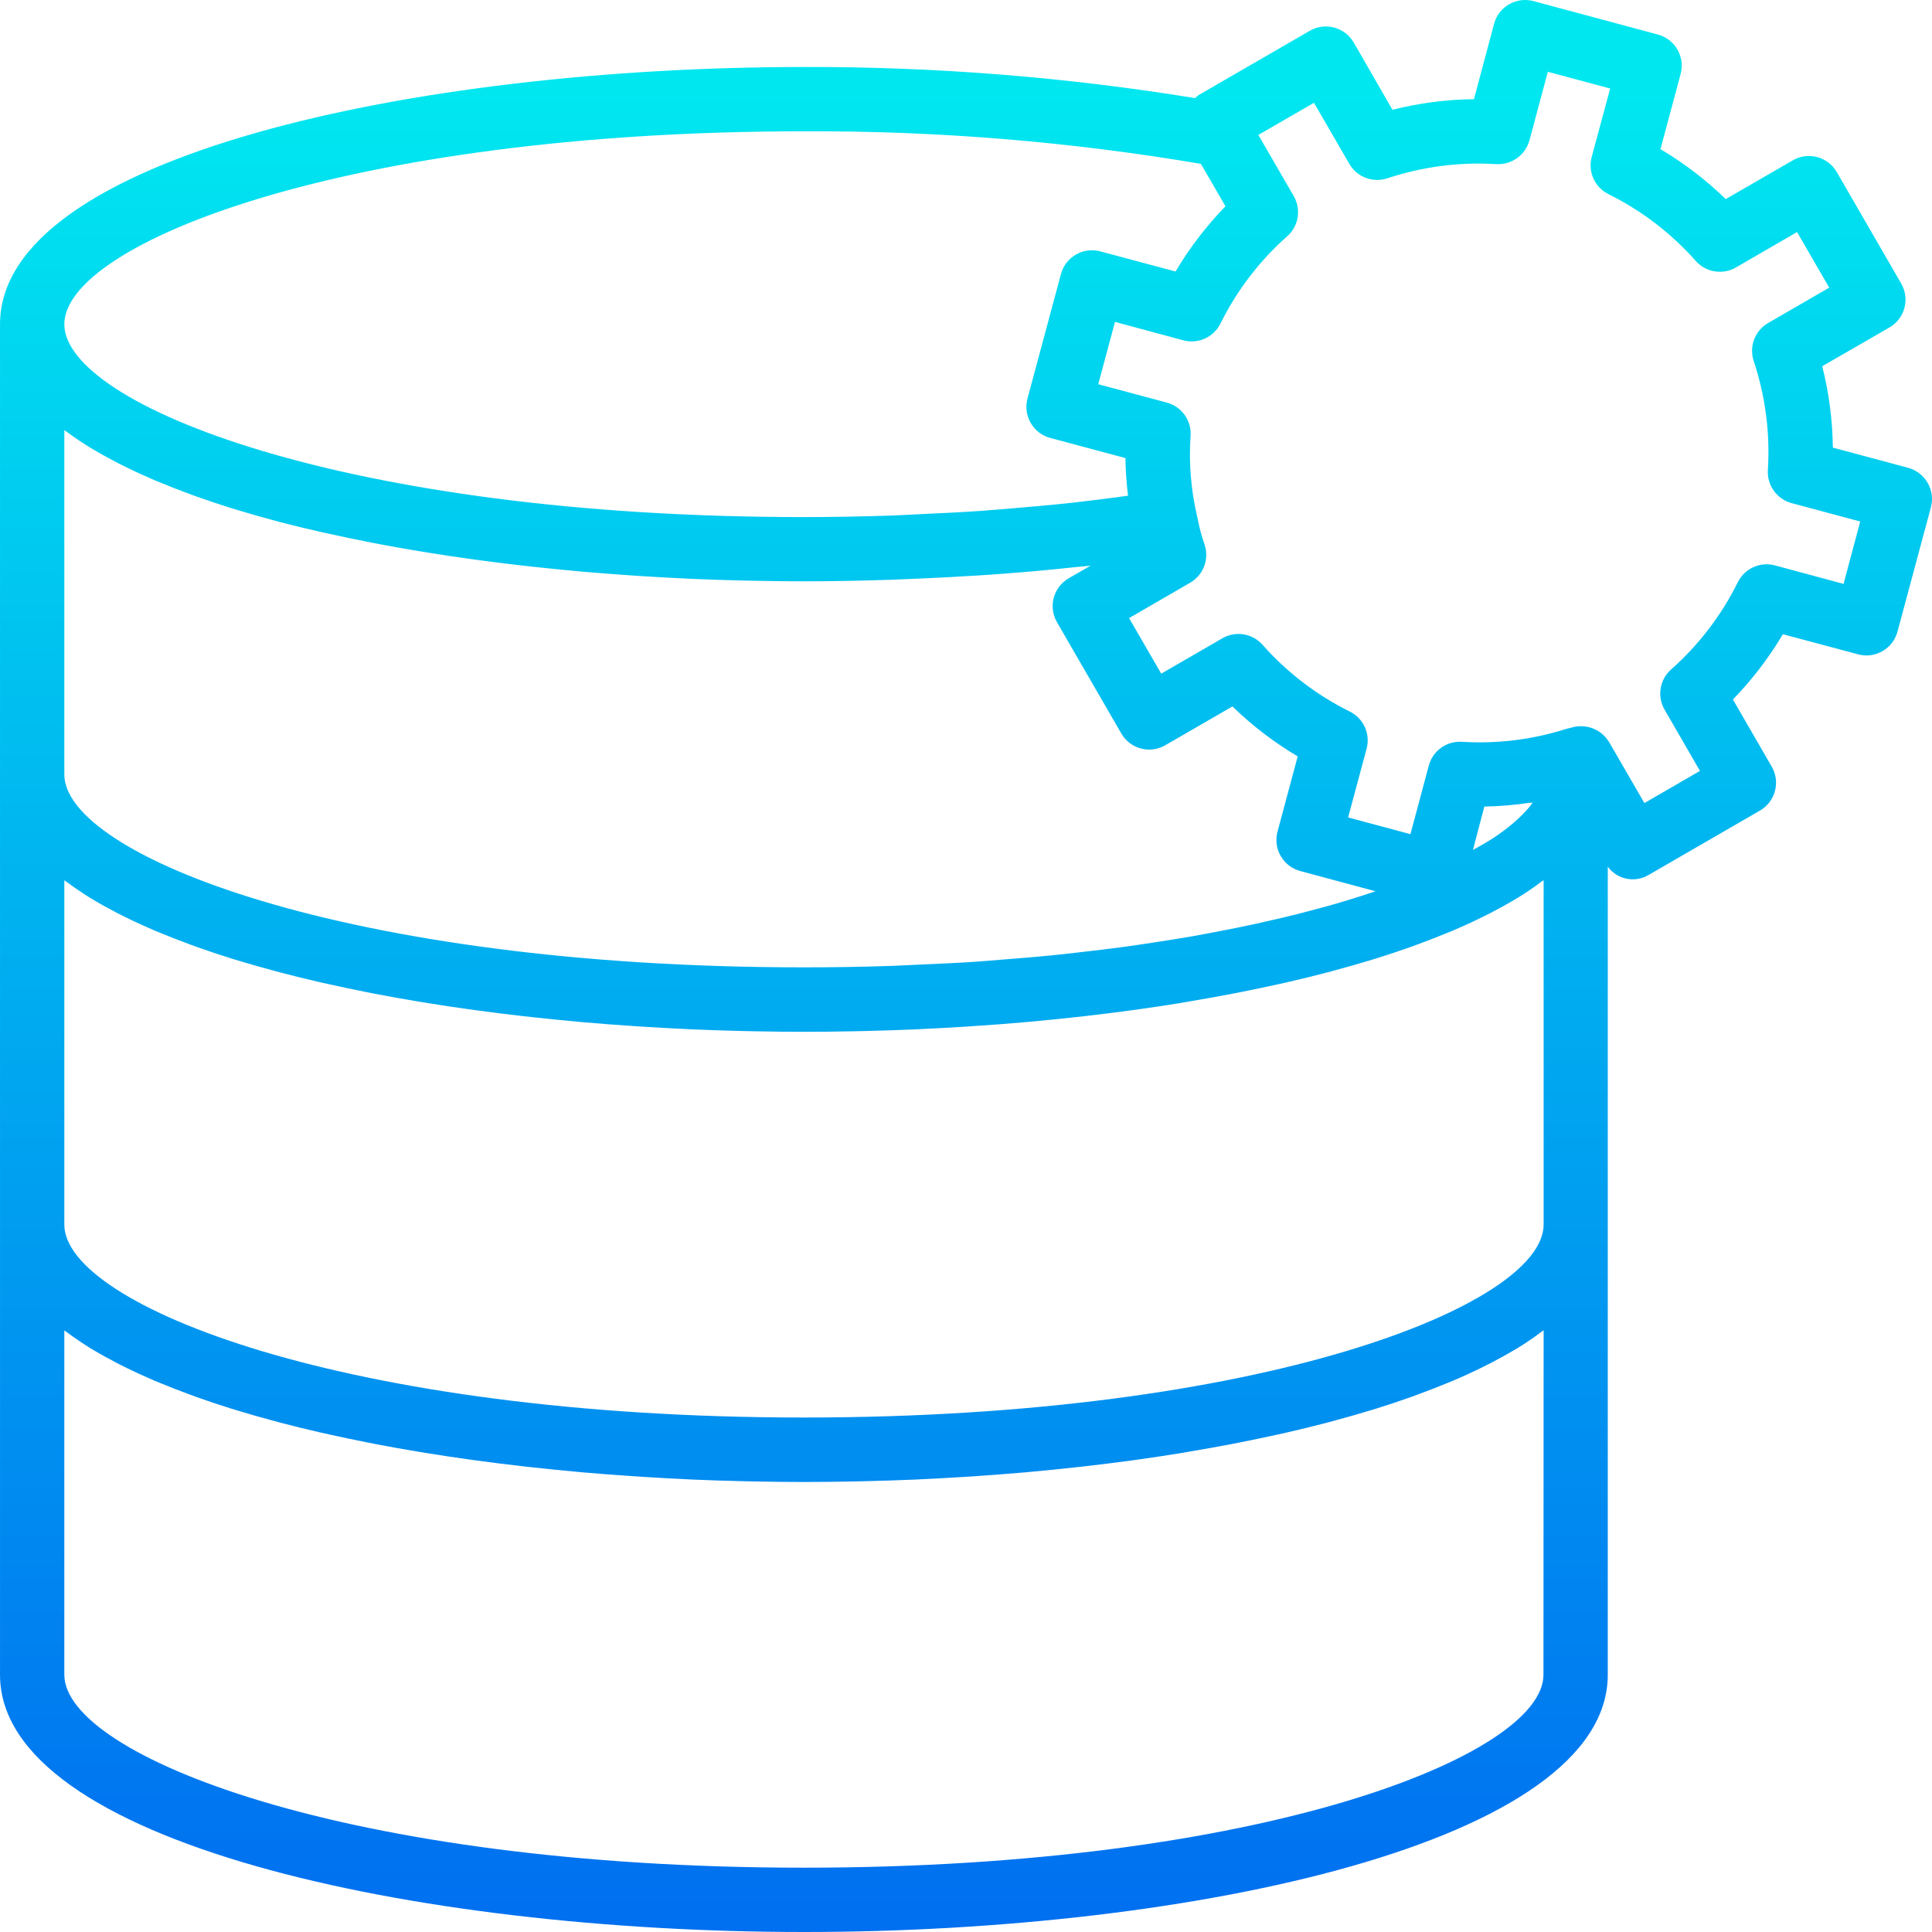
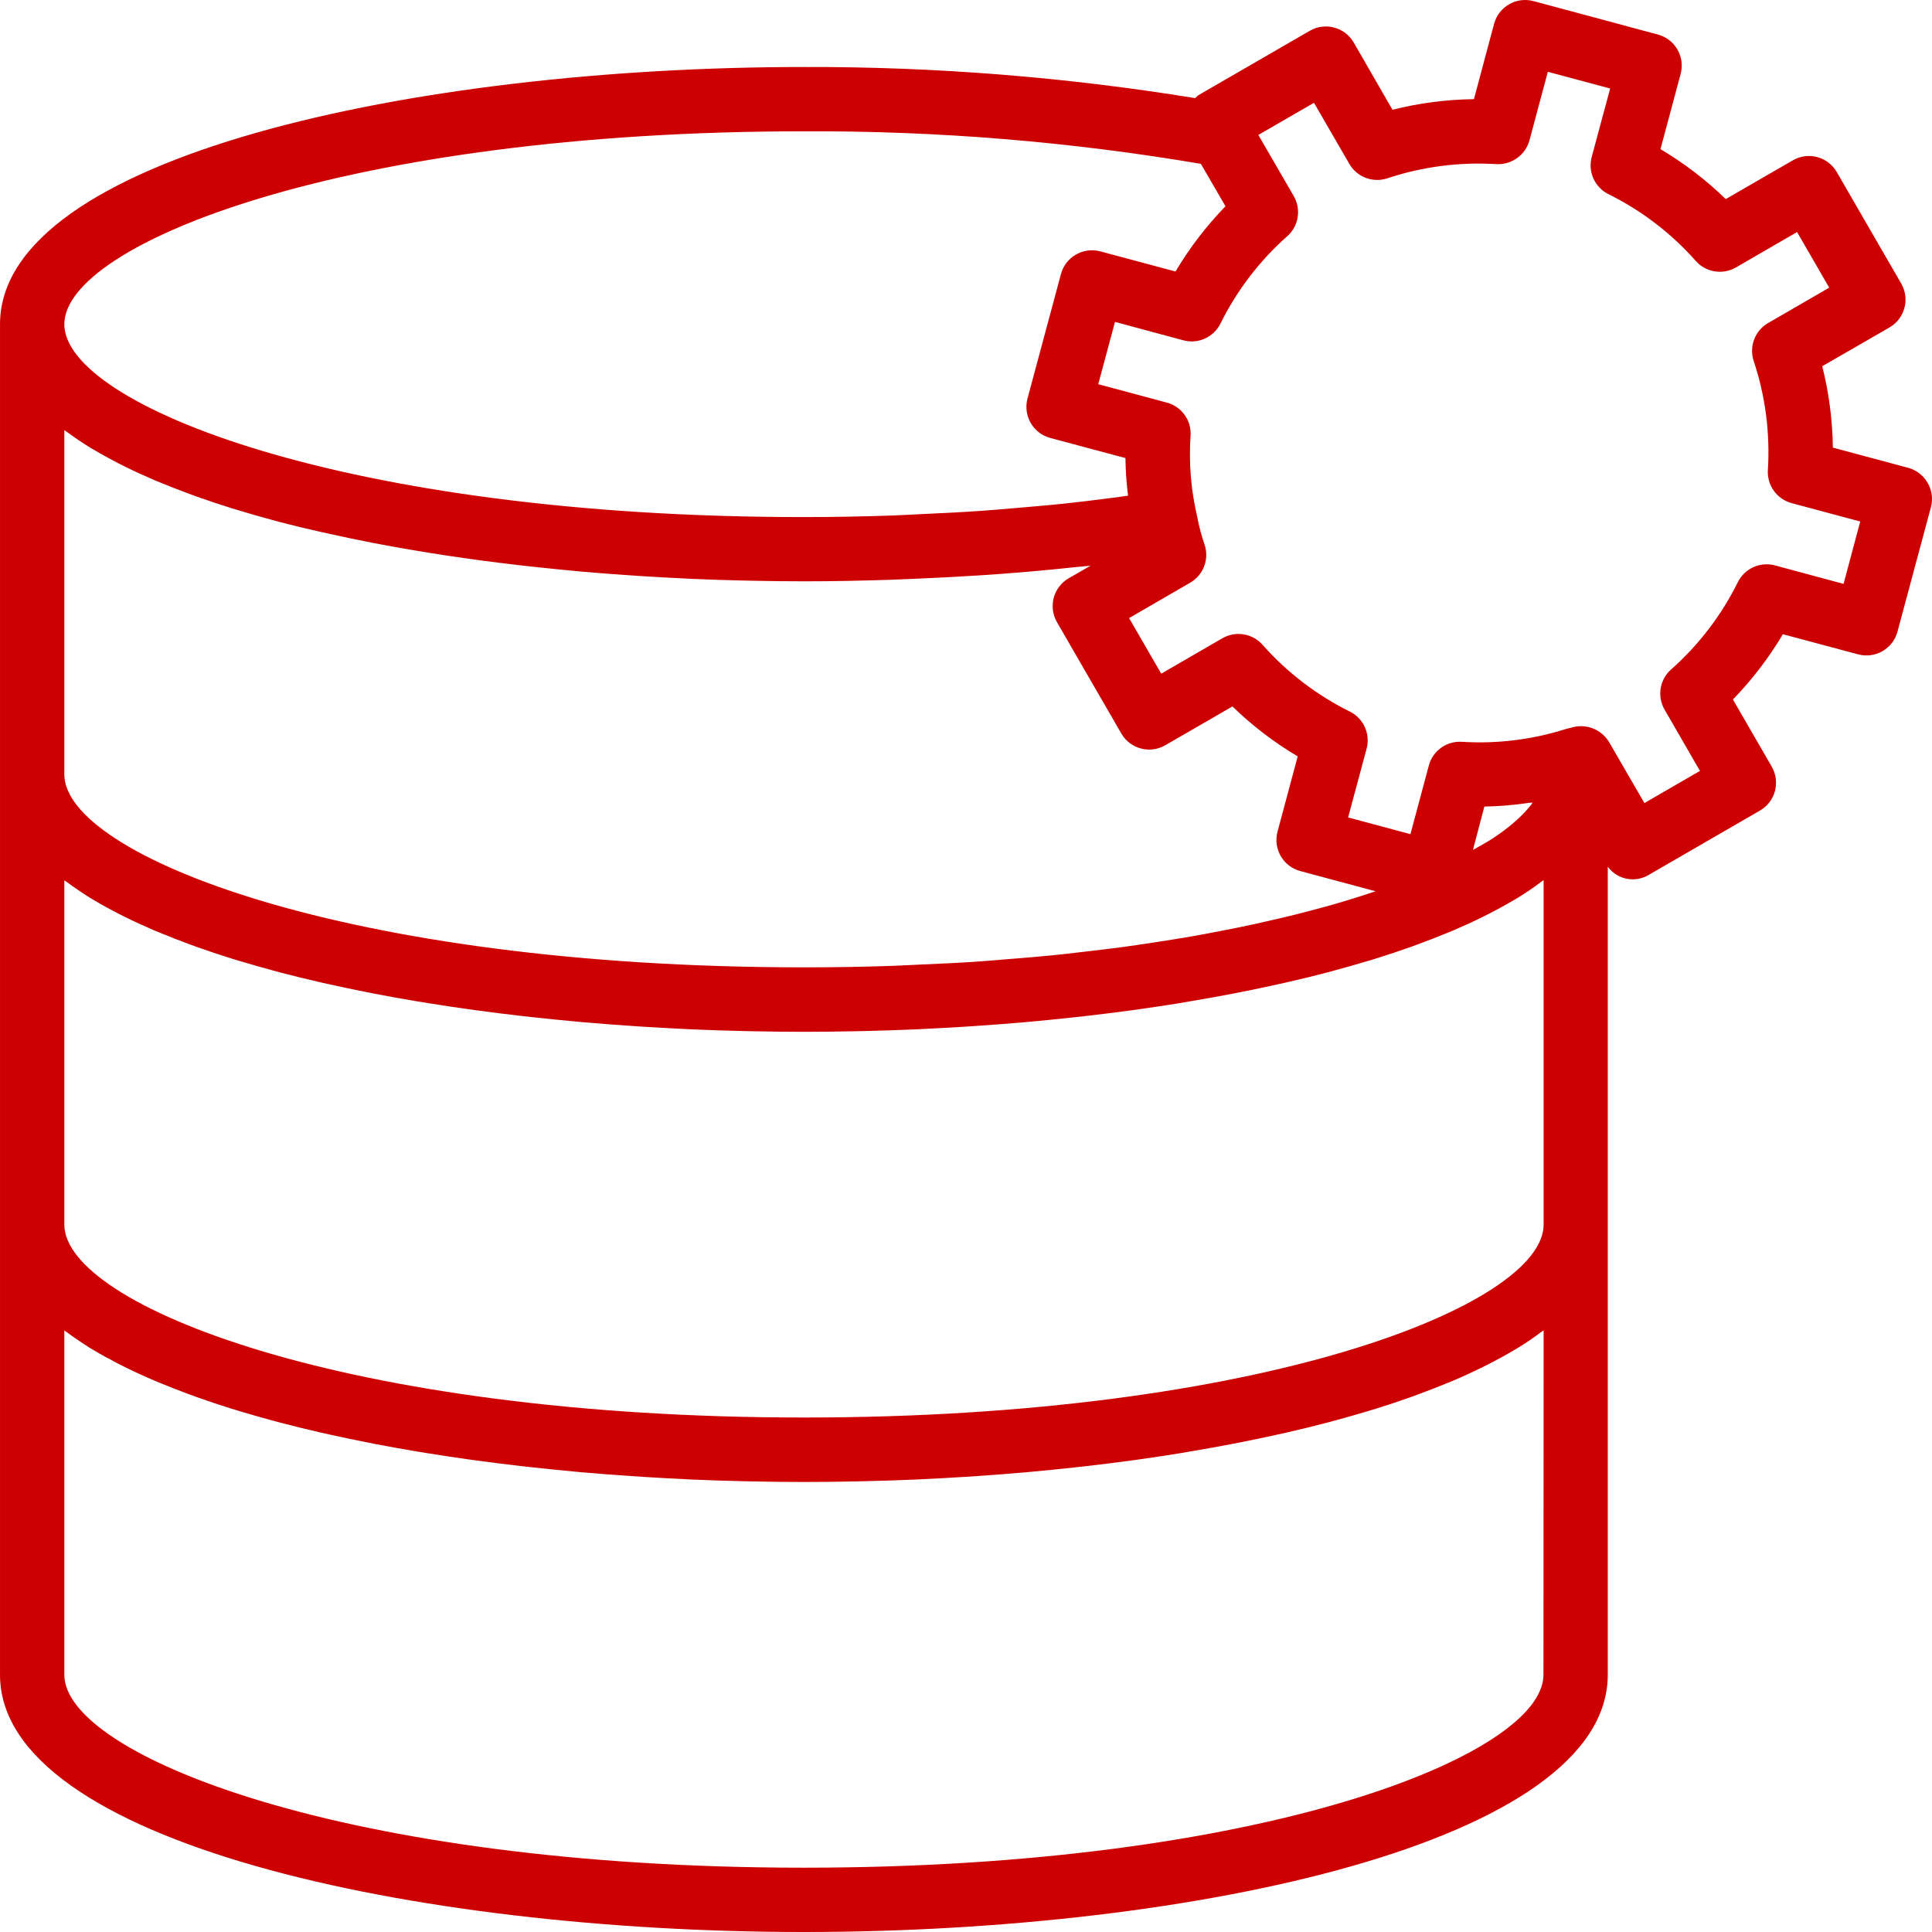
<svg xmlns="http://www.w3.org/2000/svg" version="1.1" id="Capa_1" x="0px" y="0px" viewBox="0 0 480.669 480.669" style="enable-background:new 0 0 480.669 480.669;" xml:space="preserve">
  <style>
        .path {
        fill: none;
-         stroke: #008ded;
+         stroke: #fe9e1f;
        stroke-width: 10px;
        stroke-dasharray: 1000;
        stroke-dashoffset: 1000;
        animation: dash 5s linear alternate infinite;
        }

        @keyframes dash {
        from {
        stroke-dashoffset: 822;
        }
        to {
        stroke-dashoffset: 50;
        }
        }
    </style>
  <linearGradient id="SVGID_1_" gradientUnits="userSpaceOnUse" x1="-26.83" y1="557.586" x2="-26.83" y2="615.474" gradientTransform="matrix(8 0 0 -8 454.977 4947.023)">
-     <stop offset="0" style="stop-color:#006DF0" />
-     <stop offset="1" style="stop-color:#00E7F0" />
+     <stop offset="0" style="stop-color:#cc0000" />
+     <stop offset="1" style="stop-color:#cc0000" />
  </linearGradient>
  <path style="fill:url(#SVGID_1_);" d="M479.571,120.109c-1.06-1.837-2.807-3.178-4.856-3.728l-18.712-5.016 c-0.085-6.832-0.971-13.631-2.64-20.256l16.72-9.64c3.825-2.211,5.135-7.104,2.924-10.929c-0.001-0.002-0.003-0.004-0.004-0.007 l-16-27.68c-2.186-3.84-7.071-5.18-10.91-2.994c-0.006,0.003-0.012,0.007-0.018,0.01l-16.72,9.664 c-4.905-4.767-10.356-8.937-16.24-12.424l5.016-18.712c1.145-4.266-1.383-8.653-5.648-9.8l-30.96-8.32 c-4.266-1.149-8.656,1.378-9.805,5.645c-0.001,0.004-0.002,0.008-0.003,0.011l-5.008,18.736c-6.837,0.087-13.641,0.973-20.272,2.64 l-9.632-16.72c-1.062-1.839-2.812-3.18-4.864-3.728c-2.049-0.557-4.237-0.268-6.072,0.8l-27.672,16 c-0.304,0.229-0.59,0.48-0.856,0.752c-32.178-5.245-64.733-7.835-97.336-7.744c-96.96,0-200,22.4-200,64v336 c0,41.6,103.04,64,200,64s200-22.4,200-64V215.621c2.349,3.21,6.757,4.101,10.168,2.056l27.672-16 c3.834-2.196,5.162-7.084,2.966-10.918c-0.002-0.003-0.004-0.007-0.006-0.01l-9.664-16.72c4.767-4.906,8.94-10.357,12.432-16.24 l18.712,5.008c4.266,1.145,8.653-1.383,9.8-5.648l8.32-30.968C480.943,124.127,480.644,121.942,479.571,120.109L479.571,120.109z M200.003,32.669c33.094-0.148,66.14,2.56,98.768,8.096l6.12,10.552c-4.765,4.904-8.935,10.352-12.424,16.232l-18.712-5.008 c-4.266-1.145-8.653,1.383-9.8,5.648l-8.32,30.968c-1.145,4.267,1.387,8.655,5.654,9.8c0.001,0,0.001,0,0.002,0l18.712,5.008 c0.041,3.13,0.257,6.255,0.648,9.36c-2.448,0.336-4.896,0.672-7.4,0.976c-2.76,0.336-5.504,0.68-8.32,0.976 c-4.296,0.456-8.672,0.8-13.072,1.192c-2.656,0.216-5.28,0.464-8,0.648c-4.888,0.336-9.864,0.576-14.848,0.8 c-2.312,0.104-4.584,0.256-6.904,0.336c-7.328,0.248-14.72,0.392-22.136,0.392C86.003,128.669,16.003,100.717,16.003,80.669 S86.003,32.669,200.003,32.669L200.003,32.669z M323.523,216.717l18.704,5.024c-1.104,0.376-2.24,0.744-3.384,1.112 c-2.208,0.704-4.448,1.4-6.808,2.08c-1.896,0.544-3.872,1.072-5.864,1.6c-2.472,0.656-5.008,1.296-7.632,1.912 c-2.133,0.501-4.293,0.992-6.48,1.472c-2.744,0.6-5.6,1.168-8.448,1.72c-2.304,0.448-4.632,0.888-7.032,1.312 c-3.024,0.528-6.16,1.016-9.32,1.504c-2.472,0.376-4.936,0.752-7.496,1.104c-3.344,0.456-6.824,0.864-10.312,1.264 c-2.584,0.296-5.128,0.608-7.784,0.872c-3.76,0.376-7.672,0.68-11.584,0.992c-2.592,0.208-5.12,0.44-7.776,0.616 c-4.432,0.288-9.04,0.488-13.6,0.688c-2.328,0.096-4.568,0.24-6.936,0.32c-7.083,0.24-14.339,0.36-21.768,0.36 c-114,0-184-27.952-184-48v-85.648c0.176,0.128,0.392,0.256,0.568,0.384c1.832,1.352,3.776,2.68,5.872,3.96 c0.272,0.176,0.576,0.336,0.856,0.504c1.92,1.144,3.952,2.256,6.064,3.352l1.6,0.8c2.384,1.184,4.877,2.333,7.48,3.448l1.392,0.568 c2.32,0.96,4.72,1.896,7.2,2.808c0.624,0.232,1.232,0.464,1.864,0.688c2.848,1.013,5.781,1.992,8.8,2.936l1.888,0.568 c2.667,0.805,5.395,1.584,8.184,2.336c0.68,0.184,1.352,0.376,2.04,0.552c3.237,0.848,6.552,1.648,9.944,2.4l2.312,0.512 c2.976,0.667,5.997,1.301,9.064,1.904c0.688,0.136,1.368,0.28,2.056,0.408c3.56,0.688,7.2,1.328,10.856,1.944l2.624,0.424 c3.264,0.533,6.563,1.029,9.896,1.488c0.632,0.088,1.256,0.184,1.888,0.264c3.8,0.52,7.64,0.992,11.52,1.44l2.904,0.32 c3.547,0.384,7.112,0.741,10.696,1.072l1.456,0.136c4,0.352,8,0.648,12,0.92l2.992,0.2c3.808,0.24,7.621,0.448,11.44,0.624 l0.952,0.048c4.08,0.176,8.163,0.309,12.248,0.4l2.992,0.064c4.12,0.08,8.24,0.136,12.352,0.136c7.2,0,14.4-0.152,21.536-0.384 c2.168-0.072,4.304-0.176,6.456-0.264c5.12-0.219,10.187-0.485,15.2-0.8c2.232-0.144,4.464-0.288,6.68-0.464 c5.712-0.432,11.336-0.944,16.872-1.536c1.192-0.128,2.4-0.216,3.6-0.352c0.32,0,0.664-0.064,0.984-0.096l-5.44,3.136 c-3.825,2.211-5.135,7.104-2.924,10.929c0.001,0.002,0.003,0.004,0.004,0.007l16,27.68c2.206,3.828,7.098,5.143,10.926,2.937 c0.001,0,0.001-0.001,0.002-0.001l16.72-9.664c4.905,4.767,10.356,8.937,16.24,12.424l-5.016,18.712 c-1.154,4.265,1.368,8.658,5.633,9.812C323.492,216.709,323.508,216.713,323.523,216.717L323.523,216.717z M380.491,199.733 c0.264,0,0.52,0,0.8-0.072c-0.12,0.168-0.176,0.336-0.304,0.504c-0.248,0.32-0.552,0.64-0.8,0.968 c-0.846,0.978-1.752,1.902-2.712,2.768c-0.392,0.352-0.8,0.704-1.192,1.056c-1.563,1.311-3.203,2.526-4.912,3.64 c-0.096,0.064-0.208,0.12-0.296,0.184c-1.392,0.896-3.016,1.784-4.616,2.672l2.84-10.784 C373.046,200.6,376.785,200.287,380.491,199.733L380.491,199.733z M16.003,219.021c0.176,0.128,0.392,0.256,0.568,0.384 c1.832,1.352,3.776,2.68,5.872,4c0.272,0.176,0.576,0.336,0.856,0.504c1.92,1.144,3.952,2.256,6.064,3.352l1.6,0.8 c2.384,1.184,4.877,2.333,7.48,3.448l1.392,0.568c2.32,0.96,4.72,1.896,7.2,2.808c0.624,0.232,1.232,0.464,1.864,0.688 c2.848,1.013,5.781,1.992,8.8,2.936l1.888,0.568c2.667,0.805,5.395,1.584,8.184,2.336c0.68,0.184,1.352,0.376,2.04,0.552 c3.237,0.848,6.552,1.661,9.944,2.44l2.312,0.512c2.976,0.661,5.997,1.296,9.064,1.904c0.688,0.136,1.368,0.28,2.056,0.408 c3.56,0.688,7.2,1.328,10.856,1.944l2.624,0.424c3.264,0.533,6.563,1.029,9.896,1.488c0.632,0.088,1.256,0.184,1.888,0.264 c3.8,0.52,7.64,0.992,11.52,1.44l2.904,0.32c3.547,0.384,7.112,0.741,10.696,1.072l1.456,0.136c4,0.352,8,0.648,12,0.92l2.992,0.2 c3.808,0.24,7.621,0.448,11.44,0.624l0.952,0.048c4.08,0.176,8.163,0.309,12.248,0.4l2.992,0.064c4.12,0.08,8.24,0.136,12.352,0.136 s8.232-0.056,12.352-0.136l2.992-0.064c4.091-0.096,8.173-0.229,12.248-0.4l0.952-0.048c3.824-0.176,7.637-0.384,11.44-0.624 l2.992-0.2c4-0.272,8-0.568,12-0.92l1.456-0.136c3.595-0.325,7.16-0.683,10.696-1.072l2.904-0.32c3.88-0.448,7.72-0.92,11.52-1.44 c0.632-0.08,1.256-0.176,1.888-0.264c3.333-0.469,6.632-0.965,9.896-1.488l2.664-0.464c3.672-0.616,7.296-1.256,10.856-1.944 c0.688-0.128,1.368-0.272,2.056-0.408c3.072-0.608,6.093-1.243,9.064-1.904l2.312-0.512c3.387-0.773,6.701-1.587,9.944-2.44 c0.688-0.176,1.36-0.368,2.04-0.552c2.795-0.752,5.523-1.531,8.184-2.336l1.888-0.568c3.029-0.944,5.963-1.923,8.8-2.936 c0.632-0.224,1.24-0.456,1.864-0.688c2.48-0.912,4.88-1.848,7.2-2.808l1.392-0.568c2.608-1.115,5.101-2.264,7.48-3.448l1.6-0.8 c2.112-1.096,4.144-2.208,6.064-3.352c0.28-0.168,0.584-0.328,0.856-0.504c2.096-1.28,4.04-2.608,5.872-4 c0.176-0.128,0.392-0.256,0.568-0.384v85.688c0,20.048-70,48-184,48s-184.04-27.952-184.04-48L16.003,219.021z M384.003,416.669 c0,20.048-70,48-184,48s-184-27.952-184-48v-85.648c0.176,0.128,0.392,0.256,0.568,0.384c1.832,1.352,3.776,2.68,5.872,4 c0.272,0.176,0.576,0.336,0.856,0.504c1.92,1.144,3.952,2.256,6.064,3.352l1.6,0.8c2.384,1.184,4.877,2.333,7.48,3.448l1.392,0.568 c2.32,0.96,4.72,1.896,7.2,2.808c0.624,0.232,1.232,0.464,1.864,0.688c2.848,1.019,5.781,1.997,8.8,2.936l1.888,0.568 c2.667,0.805,5.395,1.584,8.184,2.336c0.68,0.184,1.352,0.376,2.04,0.552c3.237,0.848,6.552,1.661,9.944,2.44l2.312,0.512 c2.976,0.661,5.997,1.296,9.064,1.904c0.688,0.136,1.368,0.28,2.056,0.408c3.56,0.688,7.2,1.328,10.856,1.944l2.624,0.424 c3.264,0.533,6.563,1.029,9.896,1.488c0.632,0.088,1.256,0.184,1.888,0.264c3.8,0.52,7.64,0.992,11.52,1.44l2.904,0.32 c3.547,0.384,7.112,0.741,10.696,1.072l1.456,0.136c4,0.352,8,0.648,12,0.92l2.992,0.2c3.808,0.24,7.621,0.448,11.44,0.624 l0.952,0.048c4.08,0.176,8.163,0.309,12.248,0.4l2.992,0.064c4.12,0.08,8.24,0.136,12.352,0.136s8.232-0.056,12.352-0.136 l2.992-0.064c4.091-0.096,8.173-0.229,12.248-0.4l0.952-0.048c3.824-0.176,7.637-0.384,11.44-0.624l2.992-0.2 c4-0.272,8-0.568,12-0.92l1.456-0.136c3.595-0.325,7.16-0.683,10.696-1.072l2.904-0.32c3.88-0.448,7.72-0.92,11.52-1.44 c0.632-0.08,1.256-0.176,1.888-0.264c3.333-0.469,6.632-0.965,9.896-1.488l2.664-0.464c3.672-0.616,7.296-1.256,10.856-1.944 c0.688-0.128,1.368-0.272,2.056-0.408c3.072-0.608,6.093-1.243,9.064-1.904l2.312-0.512c3.387-0.773,6.701-1.587,9.944-2.44 c0.688-0.176,1.36-0.368,2.04-0.552c2.795-0.752,5.523-1.531,8.184-2.336l1.888-0.568c3.029-0.944,5.963-1.923,8.8-2.936 c0.632-0.224,1.24-0.456,1.864-0.688c2.48-0.912,4.88-1.848,7.2-2.808l1.392-0.568c2.608-1.115,5.101-2.264,7.48-3.448l1.6-0.8 c2.112-1.096,4.144-2.208,6.064-3.352c0.28-0.168,0.584-0.328,0.856-0.504c2.096-1.28,4.04-2.608,5.872-4 c0.176-0.128,0.392-0.256,0.568-0.384L384.003,416.669z M458.667,145.269l-17.064-4.6c-3.68-0.988-7.545,0.756-9.24,4.168 c-4.082,8.253-9.727,15.635-16.624,21.736c-2.836,2.526-3.504,6.698-1.6,9.984l8.8,15.24l-13.824,8l-8.8-15.2 c-1.988-3.267-5.976-4.72-9.6-3.496c-0.368,0.062-0.731,0.147-1.088,0.256c-8.359,2.661-17.14,3.746-25.896,3.2 c-3.813-0.251-7.271,2.228-8.256,5.92l-4.568,17.056l-15.504-4.16l4.6-17.104c0.984-3.677-0.759-7.538-4.168-9.232 c-8.252-4.087-15.634-9.735-21.736-16.632c-2.527-2.84-6.704-3.508-9.992-1.6l-15.2,8.8l-8-13.832l15.2-8.8 c3.312-1.912,4.807-5.902,3.568-9.52c-0.742-2.147-1.327-4.345-1.752-6.576c0-0.184-0.08-0.344-0.112-0.528 c-1.525-6.531-2.064-13.253-1.6-19.944c0.244-3.804-2.23-7.253-5.912-8.24l-17.064-4.576l4.168-15.504l17,4.584 c3.68,0.988,7.545-0.756,9.24-4.168c4.082-8.253,9.727-15.635,16.624-21.736c2.84-2.527,3.508-6.704,1.6-9.992l-8.8-15.2l13.84-8 l8.8,15.2c1.898,3.283,5.84,4.783,9.44,3.592c8.741-2.907,17.959-4.104,27.152-3.528c3.789,0.195,7.207-2.265,8.224-5.92 l4.568-17.056l15.504,4.16l-4.592,17.048c-0.984,3.677,0.759,7.538,4.168,9.232c8.252,4.087,15.634,9.735,21.736,16.632 c2.527,2.84,6.704,3.508,9.992,1.6l15.2-8.8l8,13.832l-15.2,8.8c-3.283,1.898-4.784,5.84-3.592,9.44 c2.907,8.735,4.105,17.948,3.528,27.136c-0.24,3.802,2.233,7.245,5.912,8.232l17.064,4.576L458.667,145.269z" />
  <linearGradient id="SVGID_2_" gradientUnits="userSpaceOnUse" x1="-10.875" y1="557.586" x2="-10.875" y2="615.474" gradientTransform="matrix(8 0 0 -8 454.977 4947.023)">
    <stop offset="0" style="stop-color:#006DF0" />
    <stop offset="1" style="stop-color:#00E7F0" />
  </linearGradient>
  <path class="path" d="M391.027,61.605c-16.444-7.349-35.409-6.404-51.04,2.544 c-21.583,12.392-32.352,37.578-26.4,61.744c1.258,5.18,3.241,10.157,5.888,14.784c15.515,26.734,49.716,35.908,76.528,20.528 c26.738-15.516,35.916-49.719,20.536-76.536C410.686,74.479,401.754,66.405,391.027,61.605L391.027,61.605z M329.139,122.157 c-5.263-21.455,7.863-43.115,29.318-48.378s43.115,7.863,48.378,29.318c1.608,6.556,1.531,13.413-0.224,19.932 c-0.096,0.344-0.272,0.656-0.368,0.992c-0.604,2.129-1.38,4.205-2.32,6.208c-1.045,2.107-2.274,4.117-3.672,6.008 c-0.136,0.184-0.224,0.408-0.36,0.592c-13.563,17.605-38.83,20.882-56.435,7.319c-4.065-3.132-7.493-7.012-10.101-11.431 C331.461,129.412,330.042,125.858,329.139,122.157L329.139,122.157z" />
  <g>
</g>
</svg>
